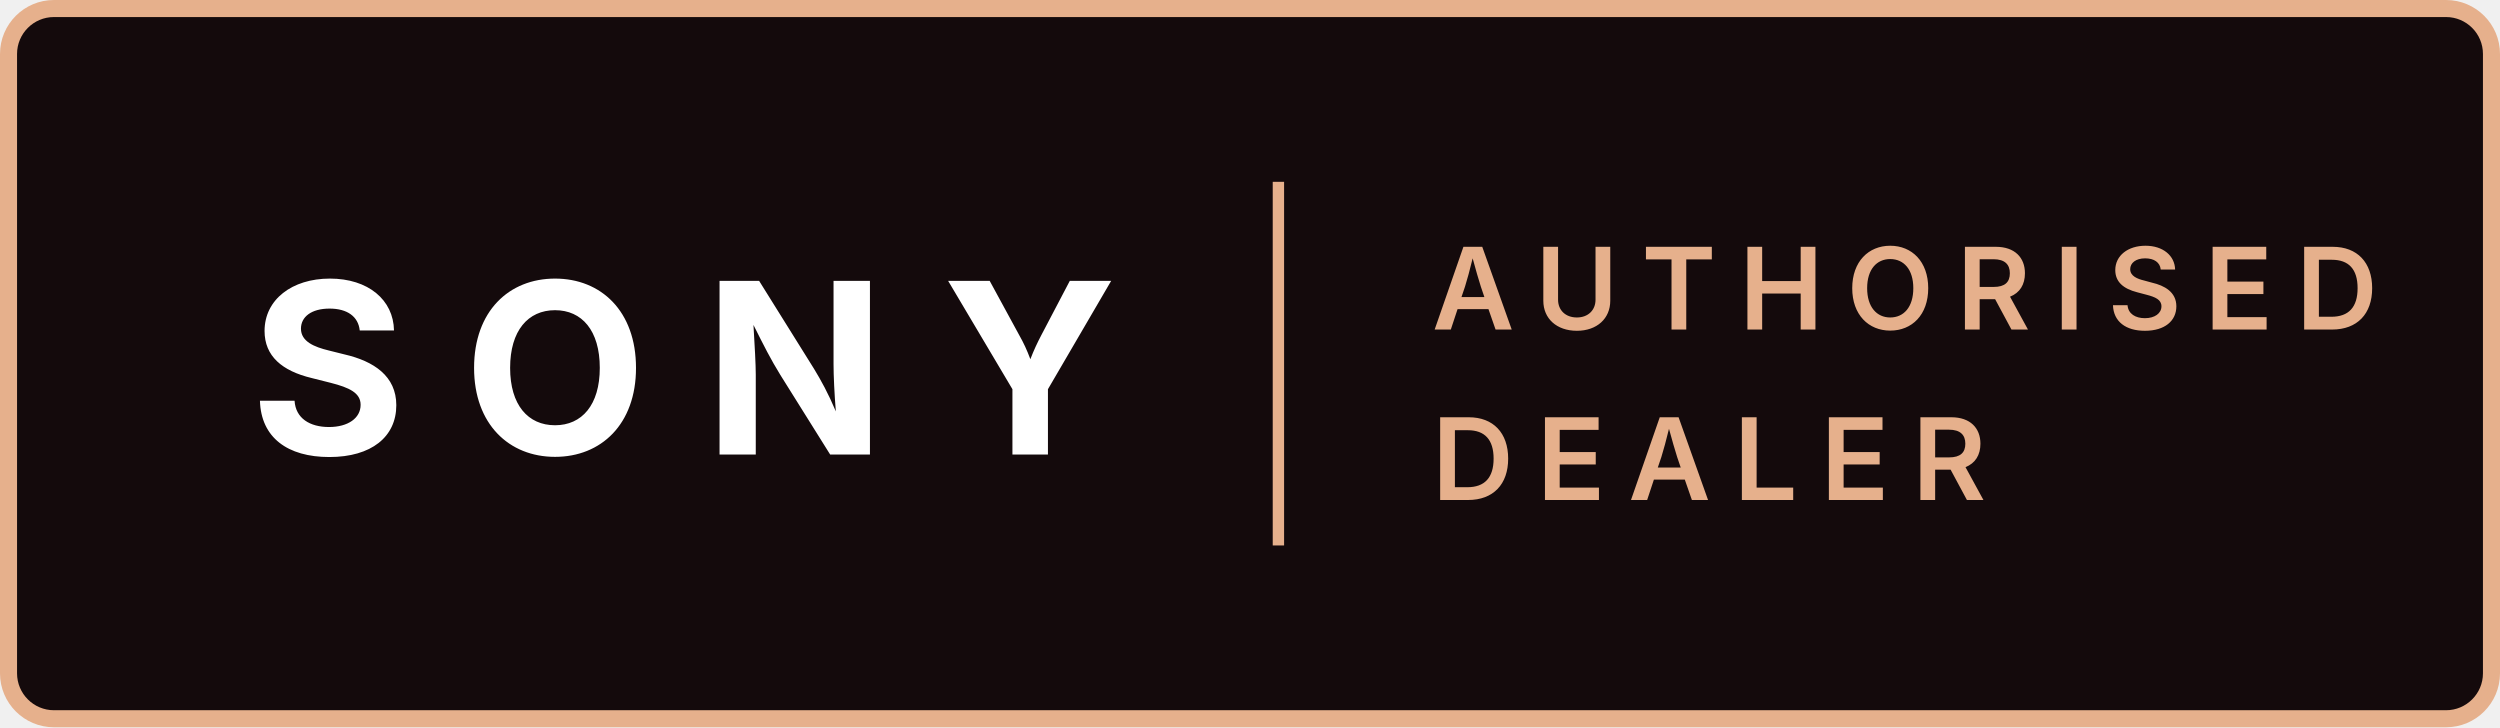
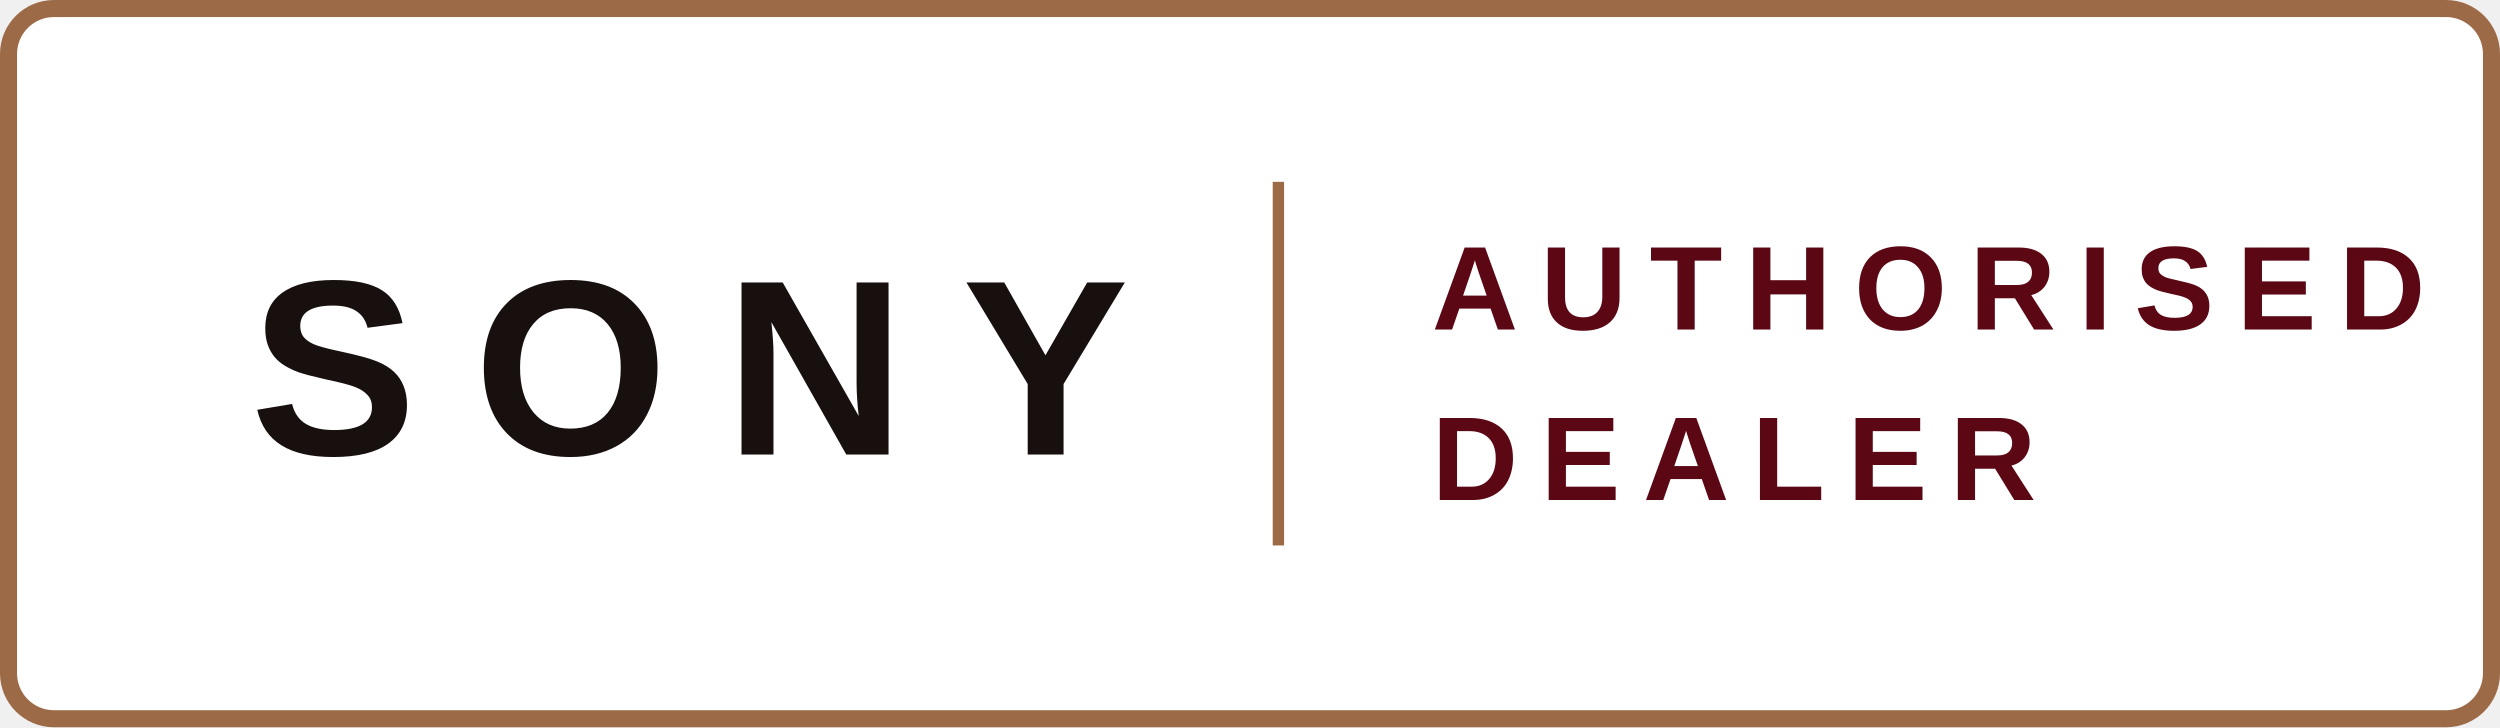
<svg xmlns="http://www.w3.org/2000/svg" viewBox="0 0 220 64" role="img" aria-label="Sony Authorised Dealer">
-   <rect x="0.75" y="0.75" width="218.5" height="62.5" rx="4" fill="#140a0c" stroke="#e6b08c" stroke-width="1.5" />
-   <text x="22" y="40" font-family="Inter, Arial, sans-serif" font-weight="700" font-size="21" letter-spacing="5" fill="#ffffff">SONY</text>
-   <rect x="112" y="16" width="1" height="32" fill="#e6b08c" />
-   <text x="126" y="29" font-family="Inter, Arial, sans-serif" font-weight="600" font-size="10" letter-spacing="2" fill="#e6b08c">AUTHORISED</text>
-   <text x="126" y="44" font-family="Inter, Arial, sans-serif" font-weight="600" font-size="10" letter-spacing="2" fill="#e6b08c">DEALER</text>
+   <rect x="0.75" y="0.75" width="218.5" height="62.5" rx="4" fill="#ffffff" stroke="#9c6a47" stroke-width="1.5" />
+   <text x="22" y="40" font-family="SST, 'Source Sans 3', 'Helvetica Neue', Arial, sans-serif" font-weight="700" font-size="22" letter-spacing="5" fill="#17100f">SONY</text>
+   <rect x="112" y="16" width="1" height="32" fill="#9c6a47" />
+   <text x="126" y="29" font-family="SST, 'Source Sans 3', 'Helvetica Neue', Arial, sans-serif" font-weight="600" font-size="10.5" letter-spacing="2" fill="#5B0714">AUTHORISED</text>
+   <text x="126" y="44" font-family="SST, 'Source Sans 3', 'Helvetica Neue', Arial, sans-serif" font-weight="600" font-size="10.5" letter-spacing="2" fill="#5B0714">DEALER</text>
</svg>
